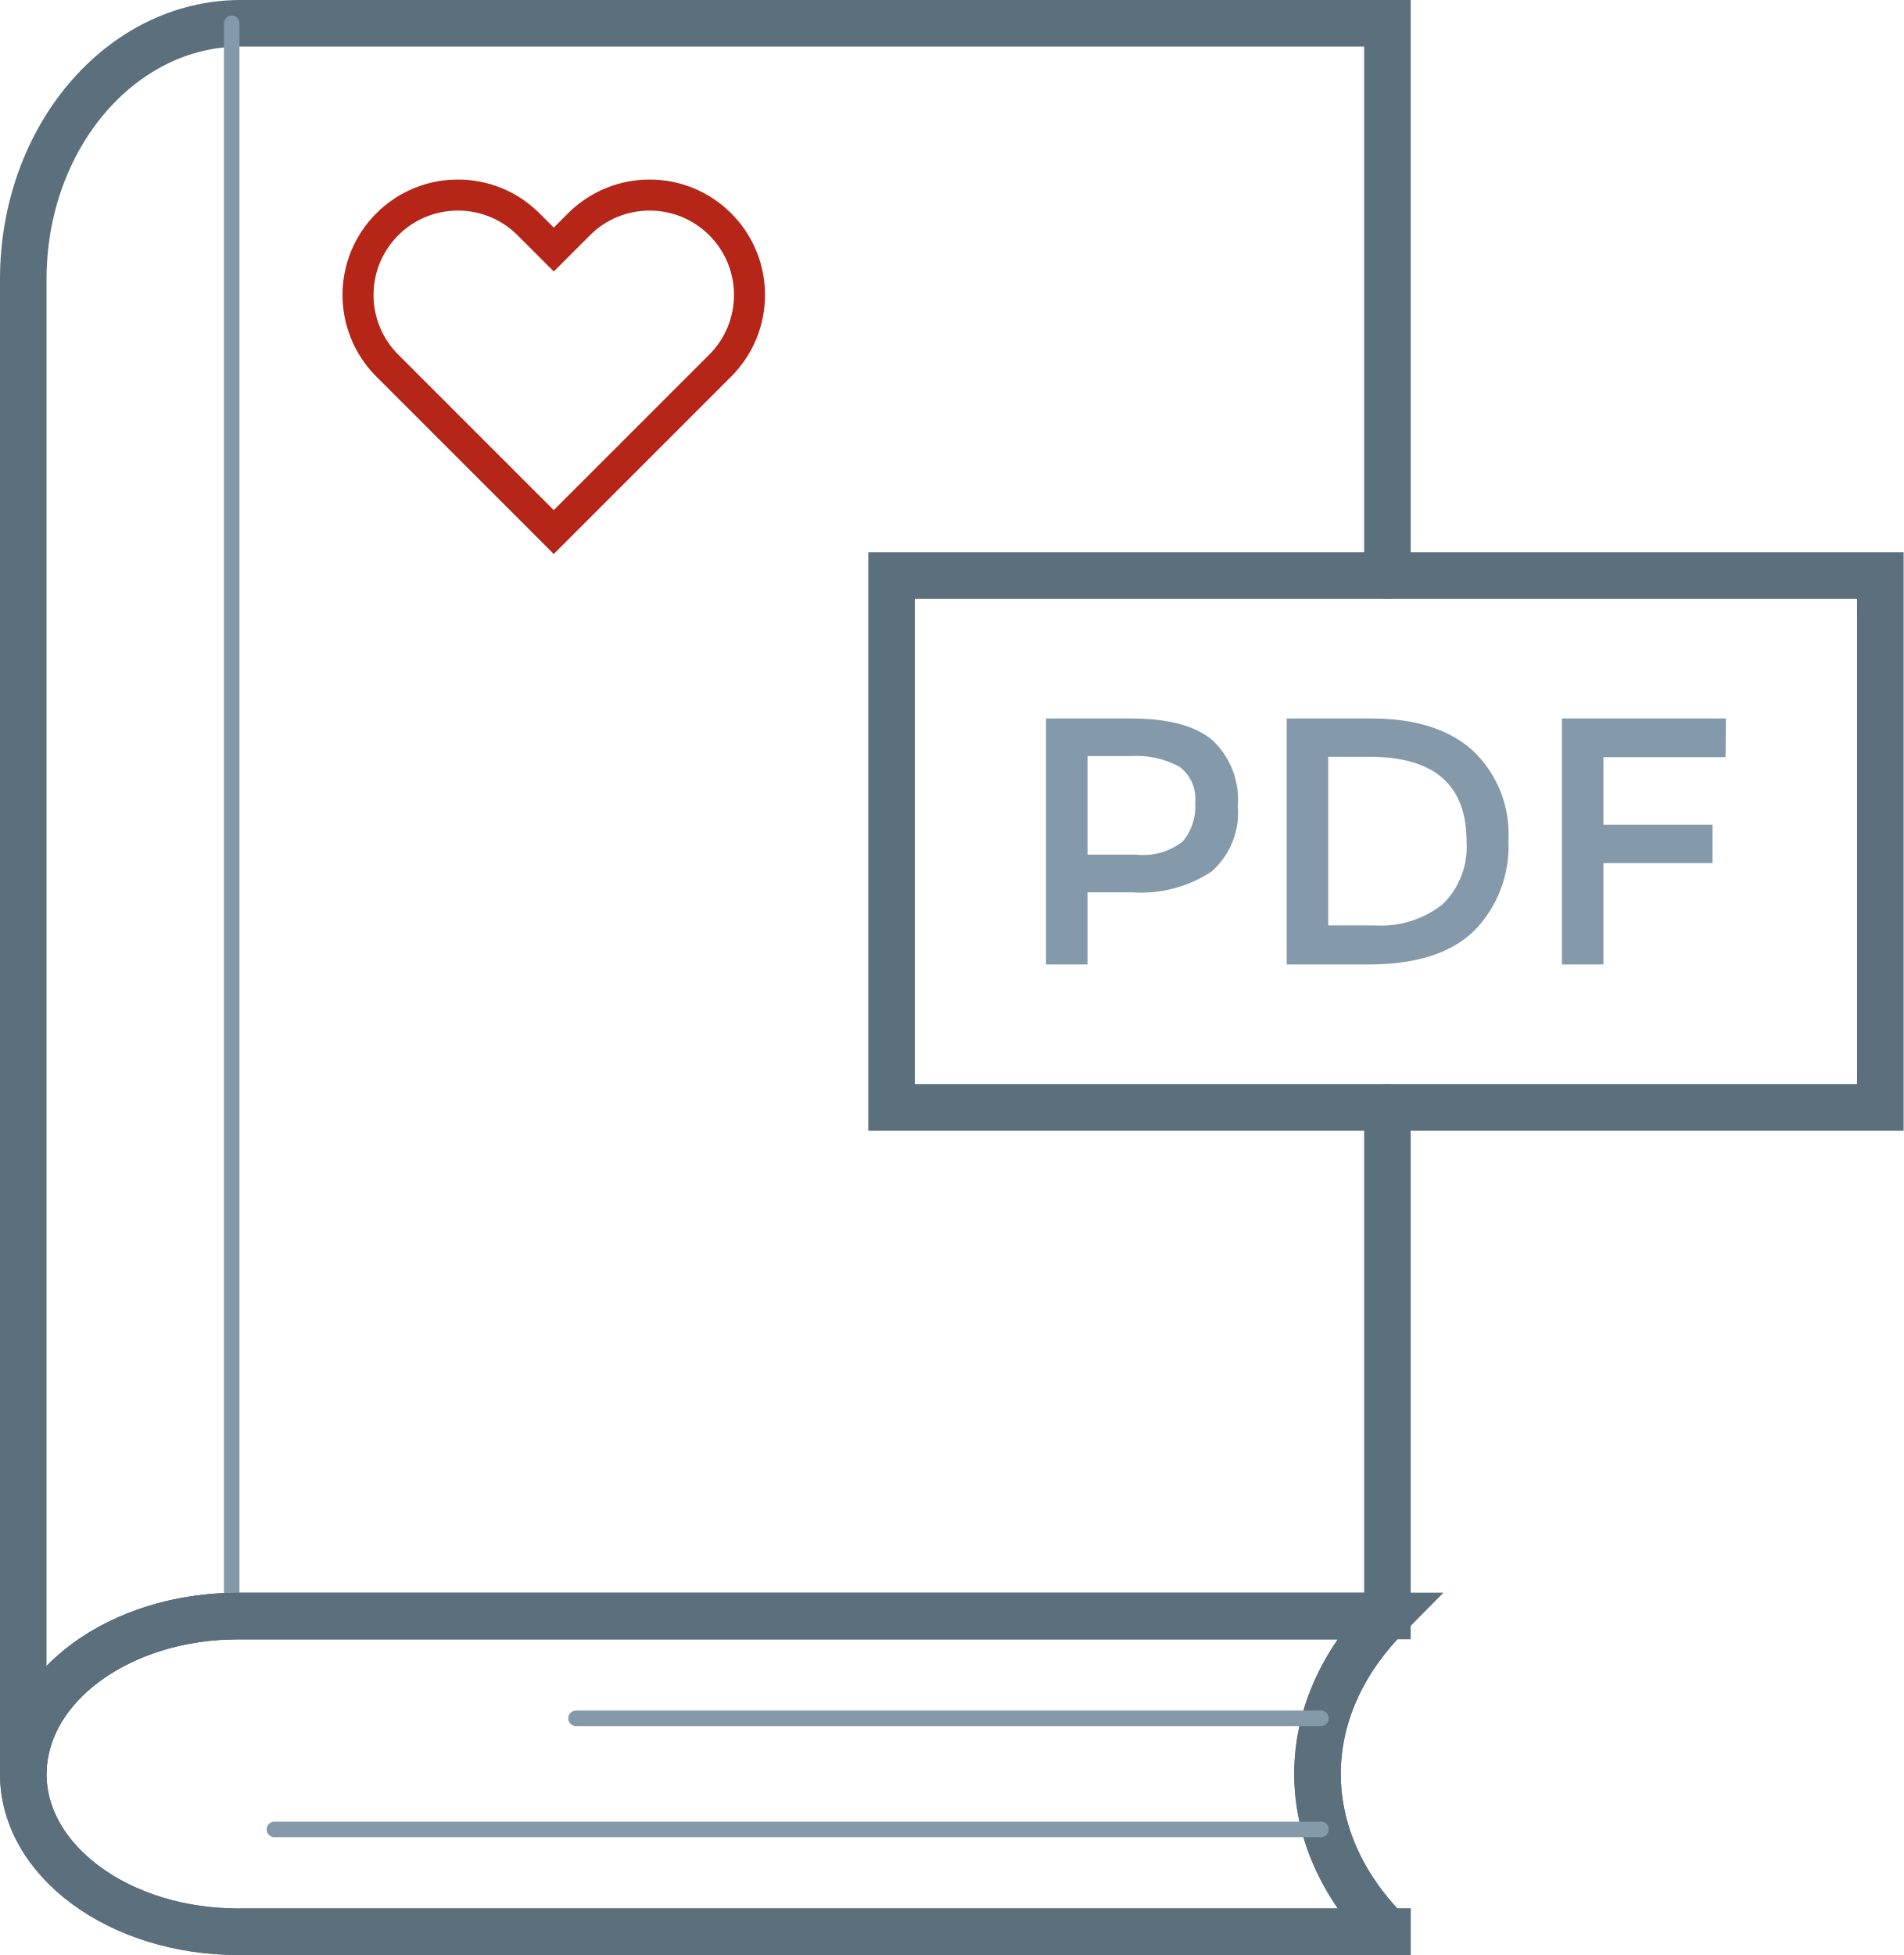
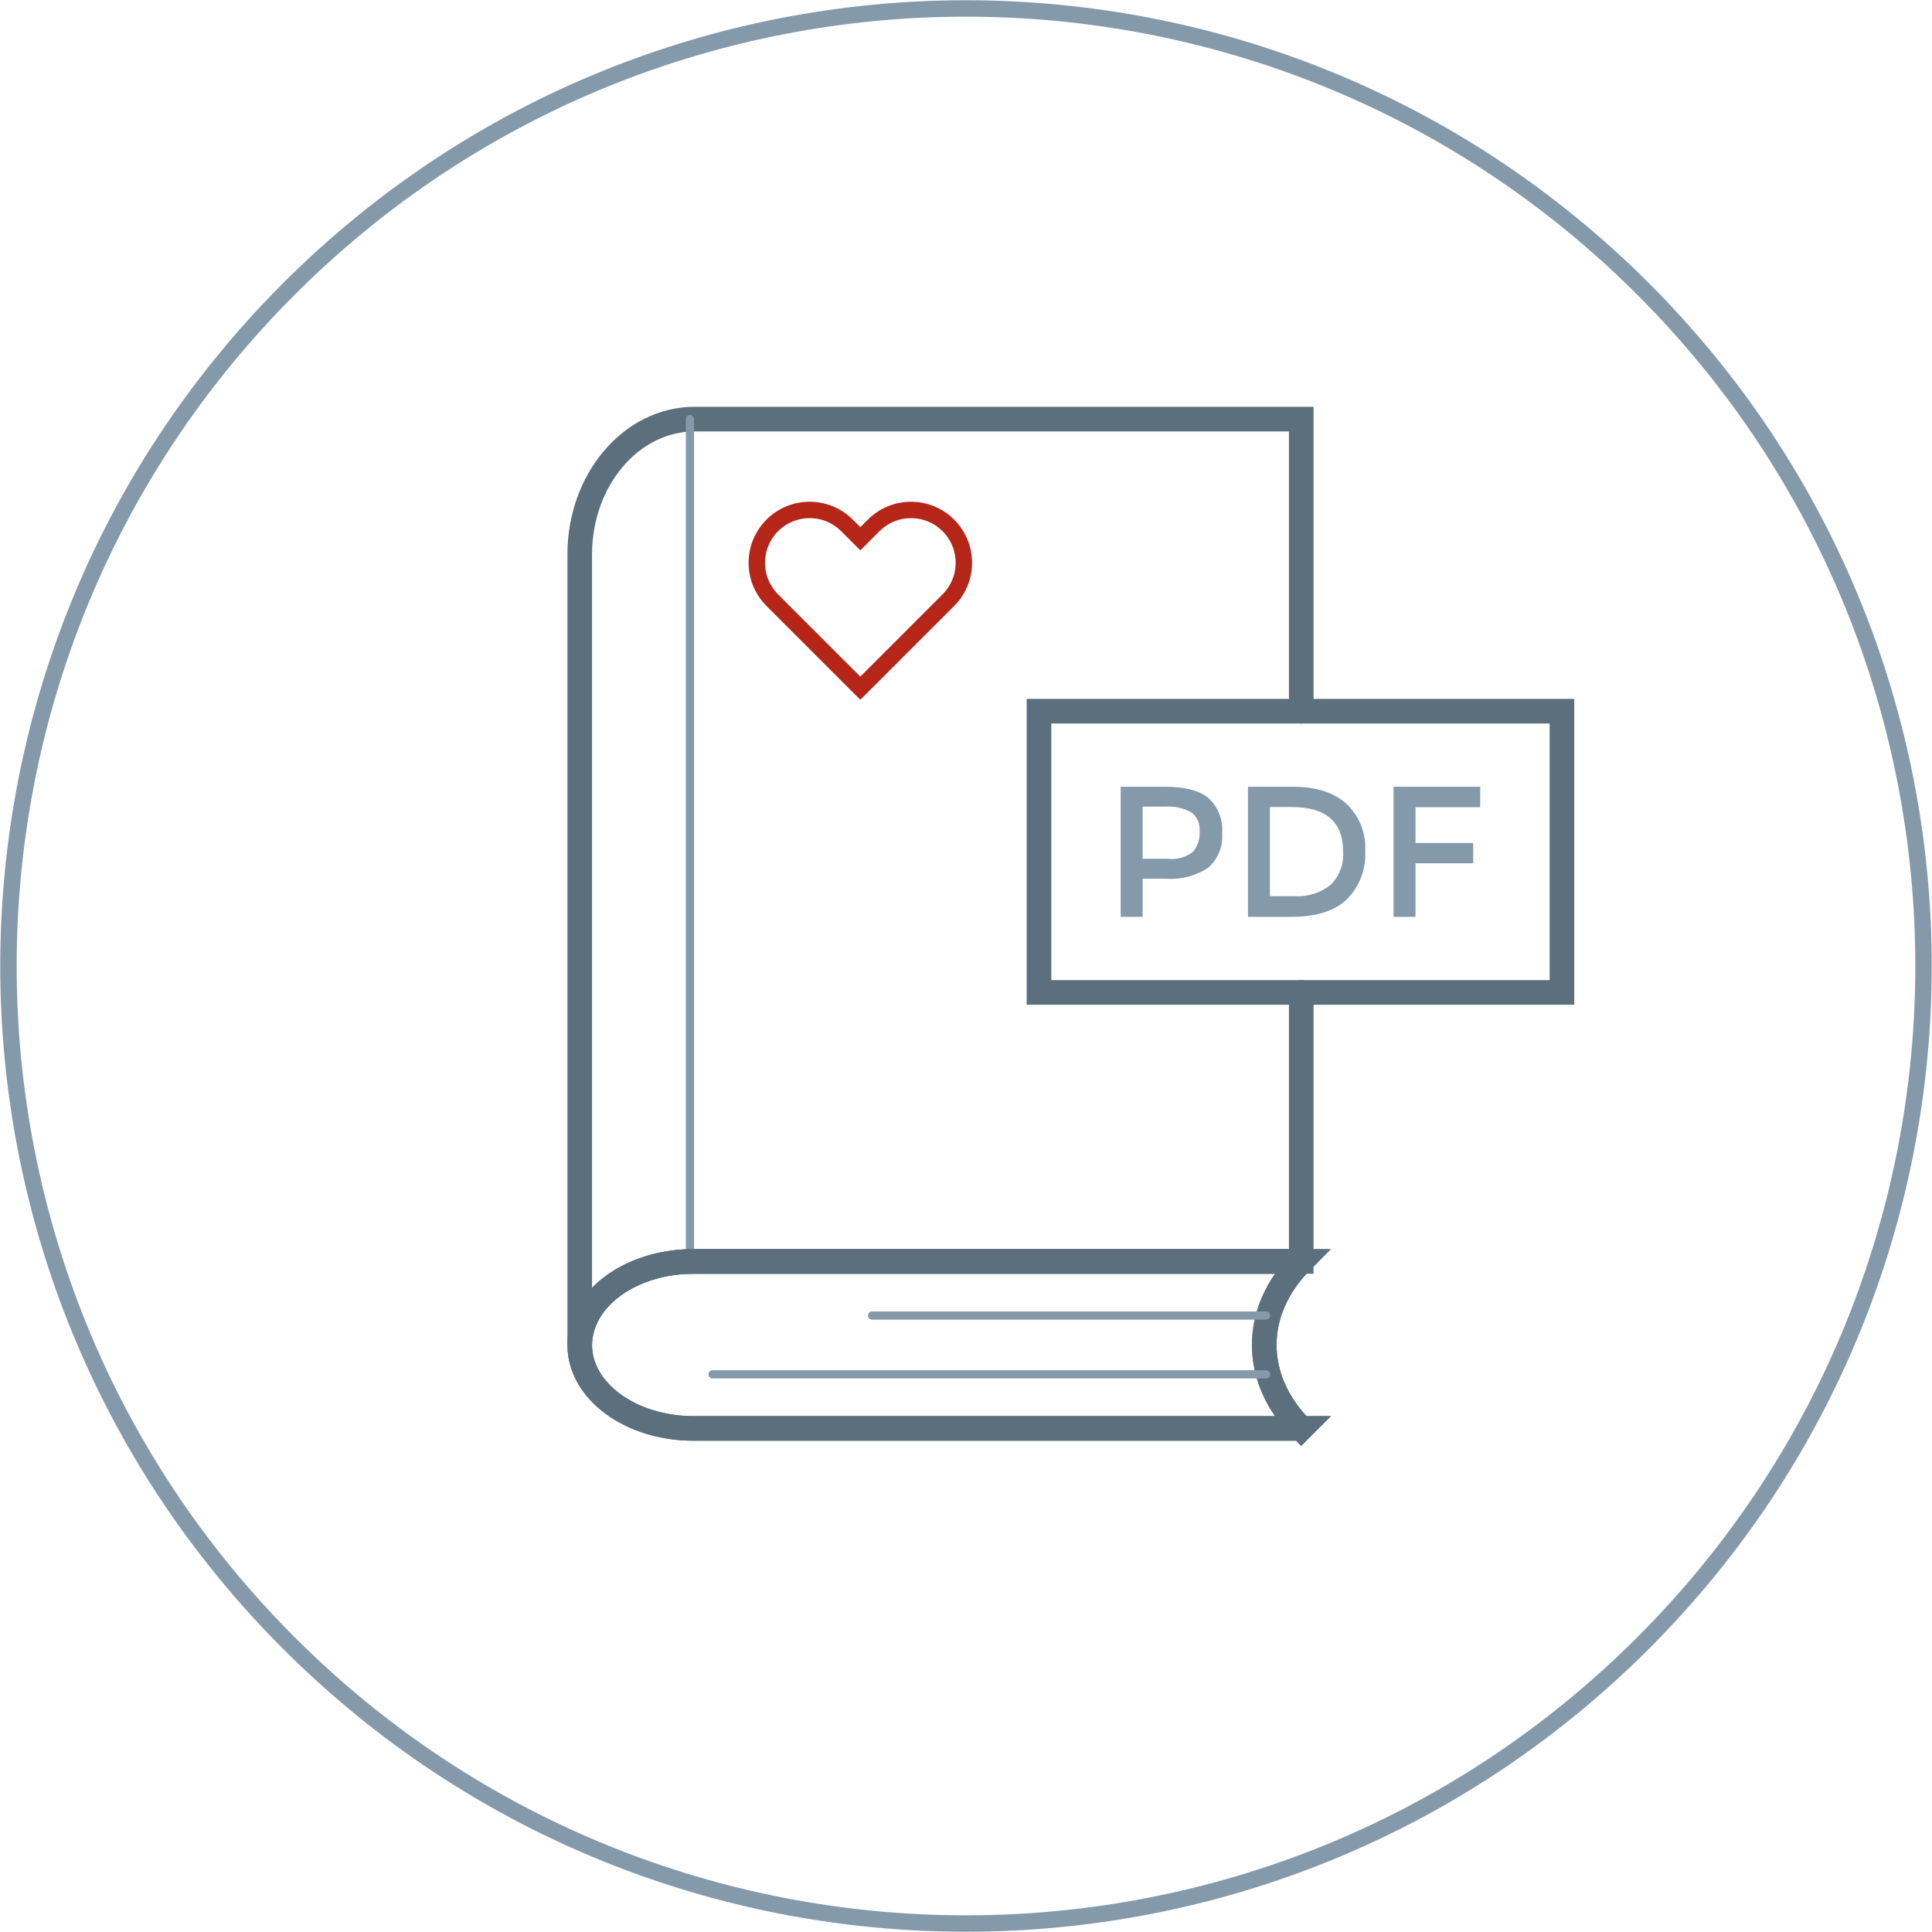
- <svg xmlns="http://www.w3.org/2000/svg" viewBox="0 0 122.698 126">
+ <svg xmlns="http://www.w3.org/2000/svg" viewBox="0 0 235.443 235.443">
  <defs>
    <style>
-       .a, .b, .d {
+       .a, .b, .c, .e {
        fill: none;
        stroke-miterlimit: 10;
      }

-       .a {
+       .a, .c {
+         stroke: #8499aa;
+       }
+ 
+       .a, .e {
+         stroke-width: 2px;
+       }
+ 
+       .b {
        stroke: #5b6f7c;
        stroke-width: 3px;
      }

-       .a, .b {
+       .b, .c {
        stroke-linecap: round;
      }

-       .b {
-         stroke: #8499aa;
-       }
- 
-       .c {
+       .d {
        fill: #8499aa;
      }

-       .d {
+       .e {
        stroke: #b52518;
-         stroke-width: 2px;
      }
    </style>
  </defs>
  <g>
+     <circle class="a" cx="117.721" cy="117.721" r="116.69" transform="translate(-48.76178 117.7213) rotate(-45)" />
    <g>
-       <rect class="a" x="57.467" y="37.097" width="63.731" height="34.27" />
-       <path class="a" d="M89.427,37.097V1.5H15.517C7.776,1.5,1.5,8.886,1.5,17.997v96.329a7.182,7.182,0,0,1,.064-.931q.014-.112.031-.223c.023-.139.052-.272.084-.402,1.022-4.878,6.745-8.617,13.673-8.617H89.427V71.367" />
-       <line class="b" x1="14.934" y1="103.867" x2="14.934" y2="1.5" />
-       <path class="a" d="M89.427,124.5H15.351C7.702,124.5,1.5,119.945,1.5,114.327h0c0-5.619,6.202-10.173,13.851-10.173H89.427c-6.008,6.064-6.008,14.282,0,20.347Z" />
-       <path class="a" d="M89.427,124.5H15.351C7.702,124.5,1.5,119.945,1.5,114.327h0c0-5.619,6.202-10.173,13.851-10.173H89.427c-6.008,6.064-6.008,14.282,0,20.347Z" />
-       <path class="c" d="M78.128,47.688a5.243,5.243,0,0,1,1.656,4.264,5.057,5.057,0,0,1-1.69,4.219,8.286,8.286,0,0,1-5.183,1.338H70.098v4.65H67.422V46.304h5.444Q76.472,46.304,78.128,47.688Zm-1.894,6.544a3.504,3.504,0,0,0,.805-2.496,2.587,2.587,0,0,0-1.021-2.325,5.886,5.886,0,0,0-3.198-.68H70.098v6.351h3.108A4.144,4.144,0,0,0,76.234,54.232Z" />
-       <path class="c" d="M94.936,48.38a7.396,7.396,0,0,1,2.291,5.773,7.77,7.77,0,0,1-2.223,5.852Q92.78,62.16,88.199,62.16H82.937V46.304h5.444Q92.644,46.304,94.936,48.38Zm-.409,5.84q0-5.444-6.237-5.444H85.613V59.642h2.971a6.394,6.394,0,0,0,4.412-1.372A5.156,5.156,0,0,0,94.527,54.22Z" />
-       <path class="c" d="M103.351,48.8v4.354h7.031v2.473h-7.031v6.533h-2.676V46.304h10.57l-.022,2.496Z" />
+       <rect class="b" x="126.616" y="86.67" width="63.731" height="34.27" />
+       <path class="b" d="M158.576,86.67V51.073H84.666c-7.741,0-14.017,7.386-14.017,16.497v96.329a7.182,7.182,0,0,1,.064-.931q.014-.112.031-.223c.023-.139.052-.272.084-.402,1.022-4.878,6.745-8.617,13.673-8.617h74.075v-32.787" />
+       <line class="c" x1="84.083" y1="153.44" x2="84.083" y2="51.073" />
+       <path class="b" d="M158.576,174.073H84.5c-7.65,0-13.851-4.555-13.851-10.173h0c0-5.619,6.202-10.173,13.851-10.173h74.075c-6.008,6.064-6.008,14.282,0,20.347Z" />
+       <path class="b" d="M158.576,174.073H84.5c-7.65,0-13.851-4.555-13.851-10.173h0c0-5.619,6.202-10.173,13.851-10.173h74.075c-6.008,6.064-6.008,14.282,0,20.347Z" />
+       <path class="d" d="M147.277,97.262a5.243,5.243,0,0,1,1.656,4.264,5.057,5.057,0,0,1-1.69,4.219,8.286,8.286,0,0,1-5.183,1.338h-2.812v4.65h-2.677V95.877h5.444Q145.621,95.877,147.277,97.262Zm-1.894,6.544a3.504,3.504,0,0,0,.805-2.496,2.587,2.587,0,0,0-1.021-2.325,5.886,5.886,0,0,0-3.198-.68h-2.722v6.351h3.108A4.144,4.144,0,0,0,145.383,103.805Z" />
+       <path class="d" d="M164.085,97.953a7.396,7.396,0,0,1,2.291,5.773,7.77,7.77,0,0,1-2.223,5.852q-2.223,2.155-6.804,2.155h-5.263V95.877h5.444Q161.793,95.877,164.085,97.953Zm-.409,5.84q0-5.444-6.237-5.444h-2.677v10.865h2.971a6.394,6.394,0,0,0,4.412-1.372A5.156,5.156,0,0,0,163.676,103.793Z" />
+       <path class="d" d="M172.5,98.373v4.354h7.031v2.473h-7.031v6.533H169.823V95.877h10.57l-.022,2.496Z" />
      <g>
-         <line class="b" x1="85.148" y1="117.907" x2="17.686" y2="117.907" />
-         <line class="b" x1="85.148" y1="110.746" x2="37.128" y2="110.746" />
+         <line class="c" x1="154.297" y1="167.48" x2="86.835" y2="167.48" />
+         <line class="c" x1="154.297" y1="160.319" x2="106.277" y2="160.319" />
      </g>
    </g>
-     <path class="d" d="M46.424,14.457h0a6.438,6.438,0,0,0-9.105,0l-1.626,1.626L34.067,14.457a6.438,6.438,0,0,0-9.105,0h0a6.438,6.438,0,0,0,0,9.104l1.626,1.626,9.105,9.105,9.105-9.105,1.626-1.626A6.438,6.438,0,0,0,46.424,14.457Z" />
+     <path class="e" d="M115.573,64.03h0a6.438,6.438,0,0,0-9.104,0l-1.626,1.626-1.626-1.626a6.438,6.438,0,0,0-9.104,0h0a6.438,6.438,0,0,0,0,9.104L95.738,74.761l9.105,9.105,9.105-9.105,1.626-1.626A6.438,6.438,0,0,0,115.573,64.03Z" />
  </g>
</svg>
